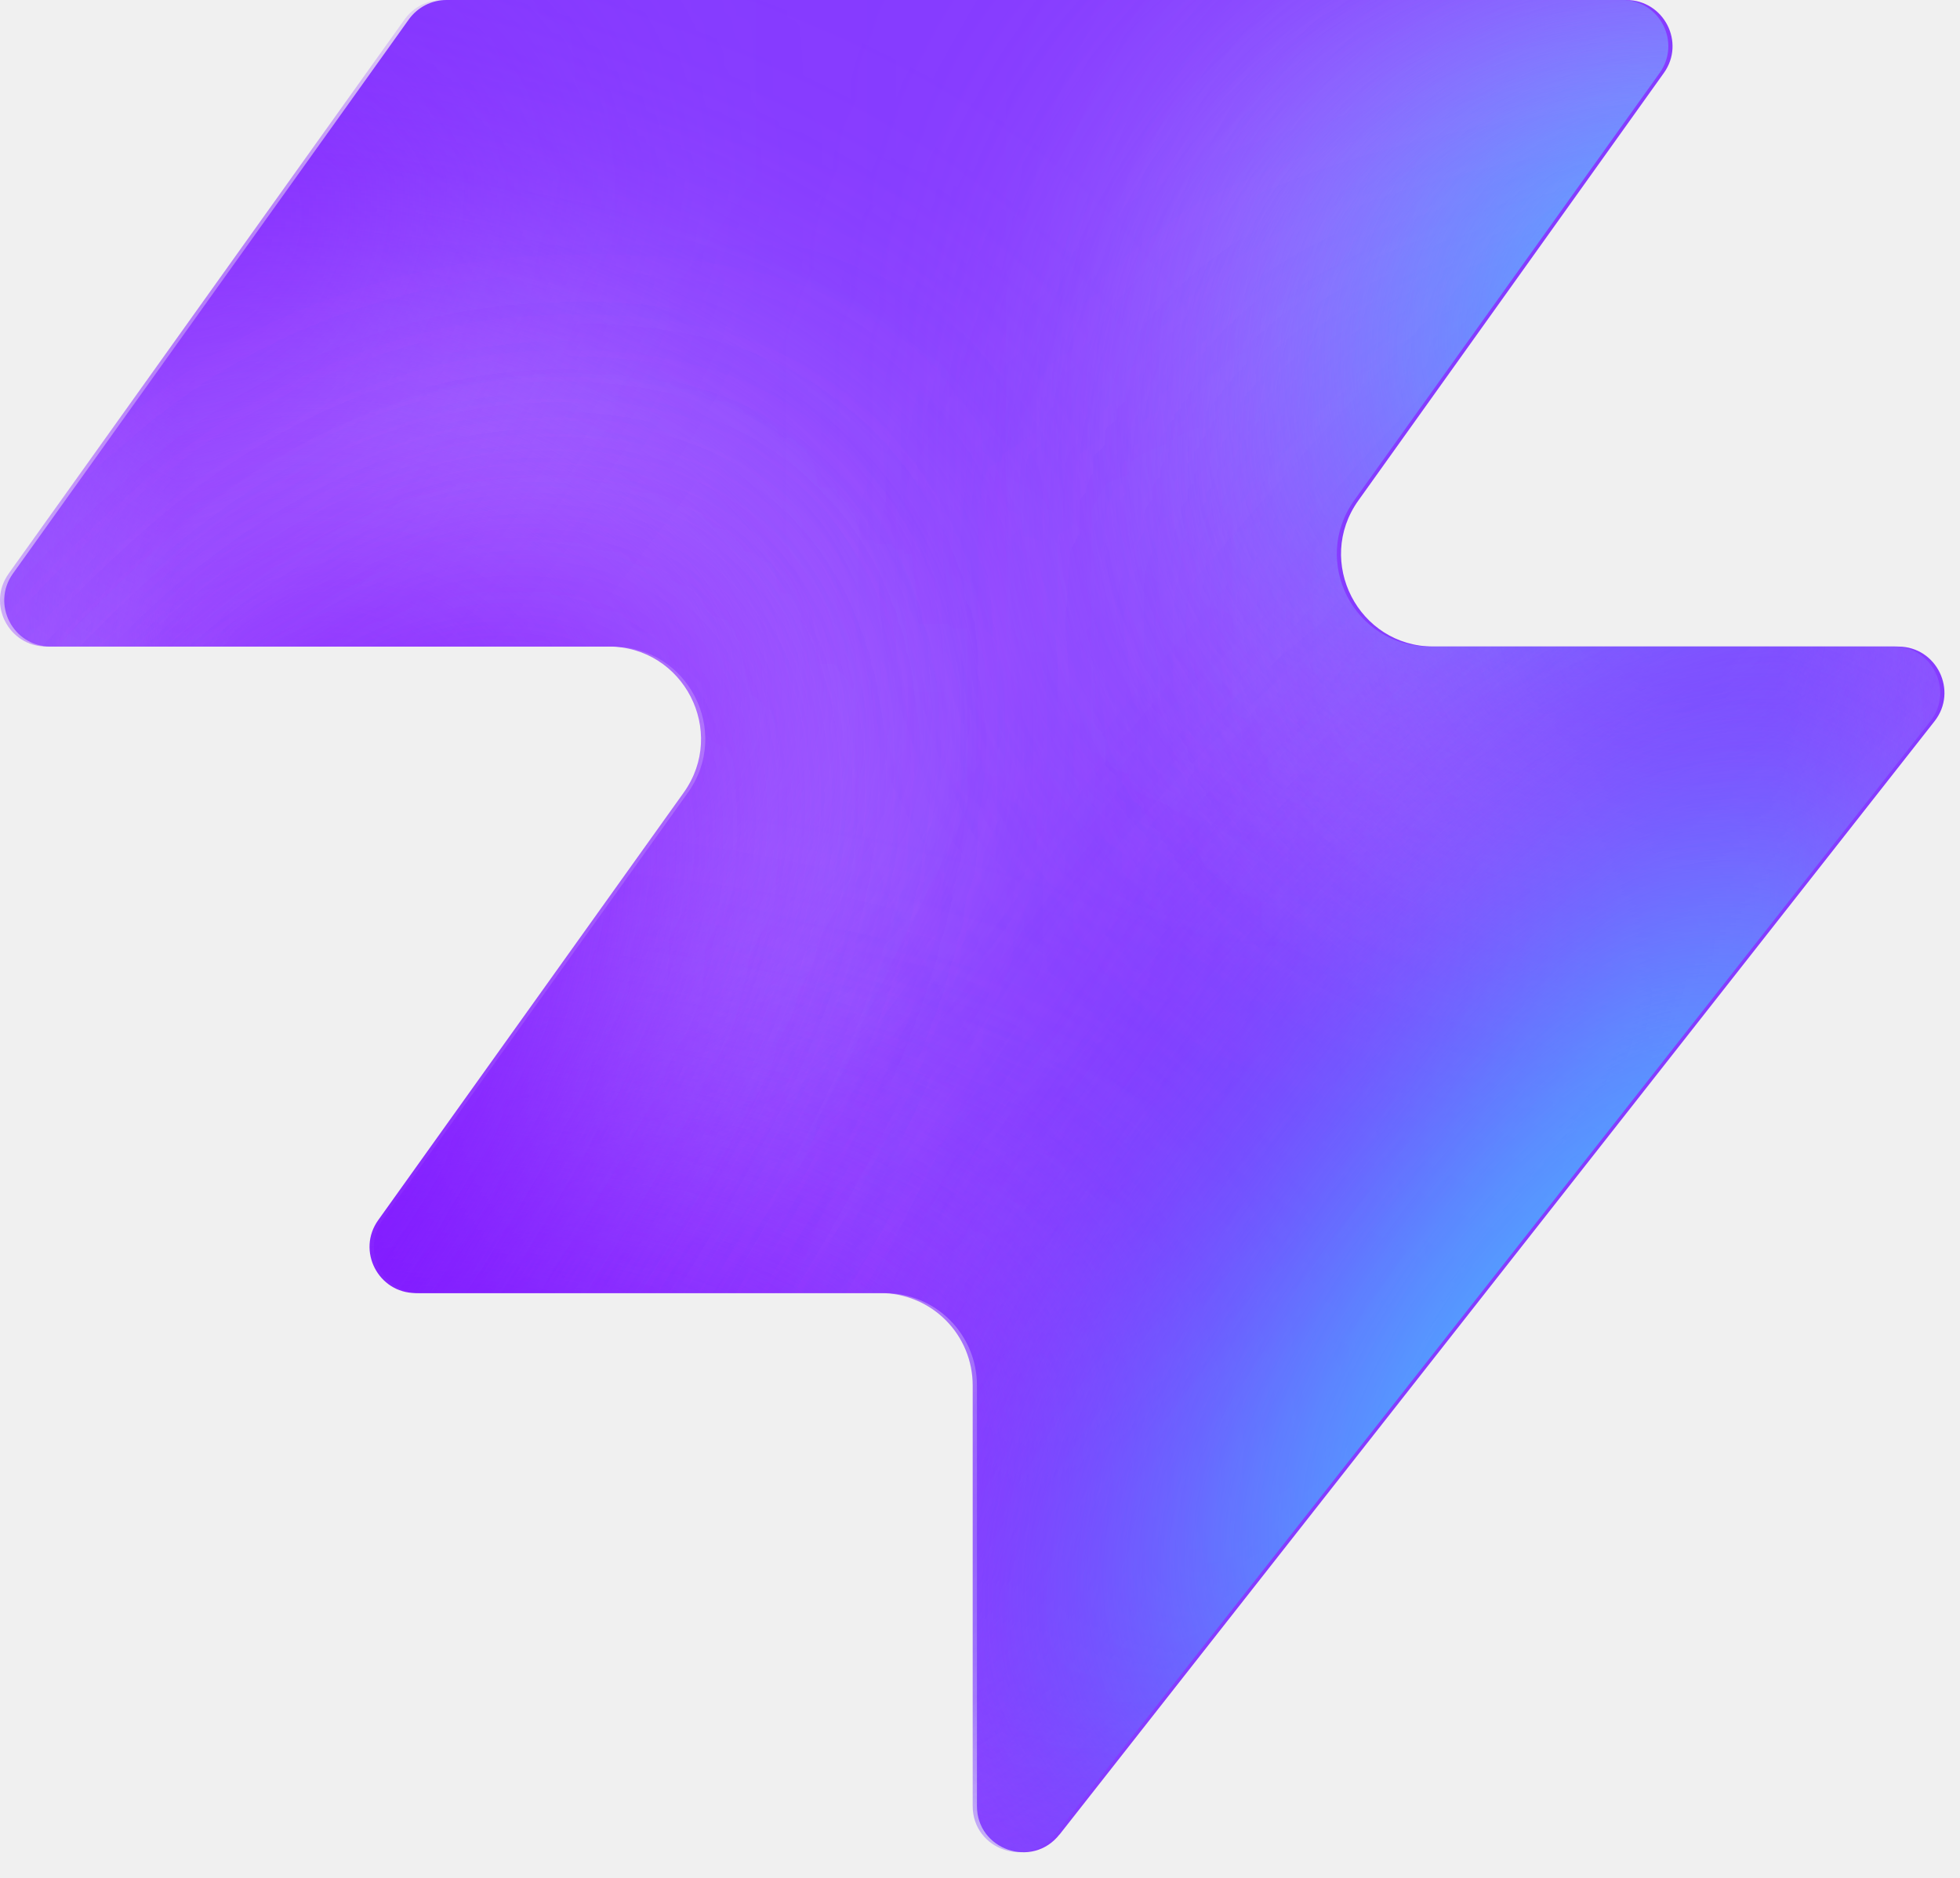
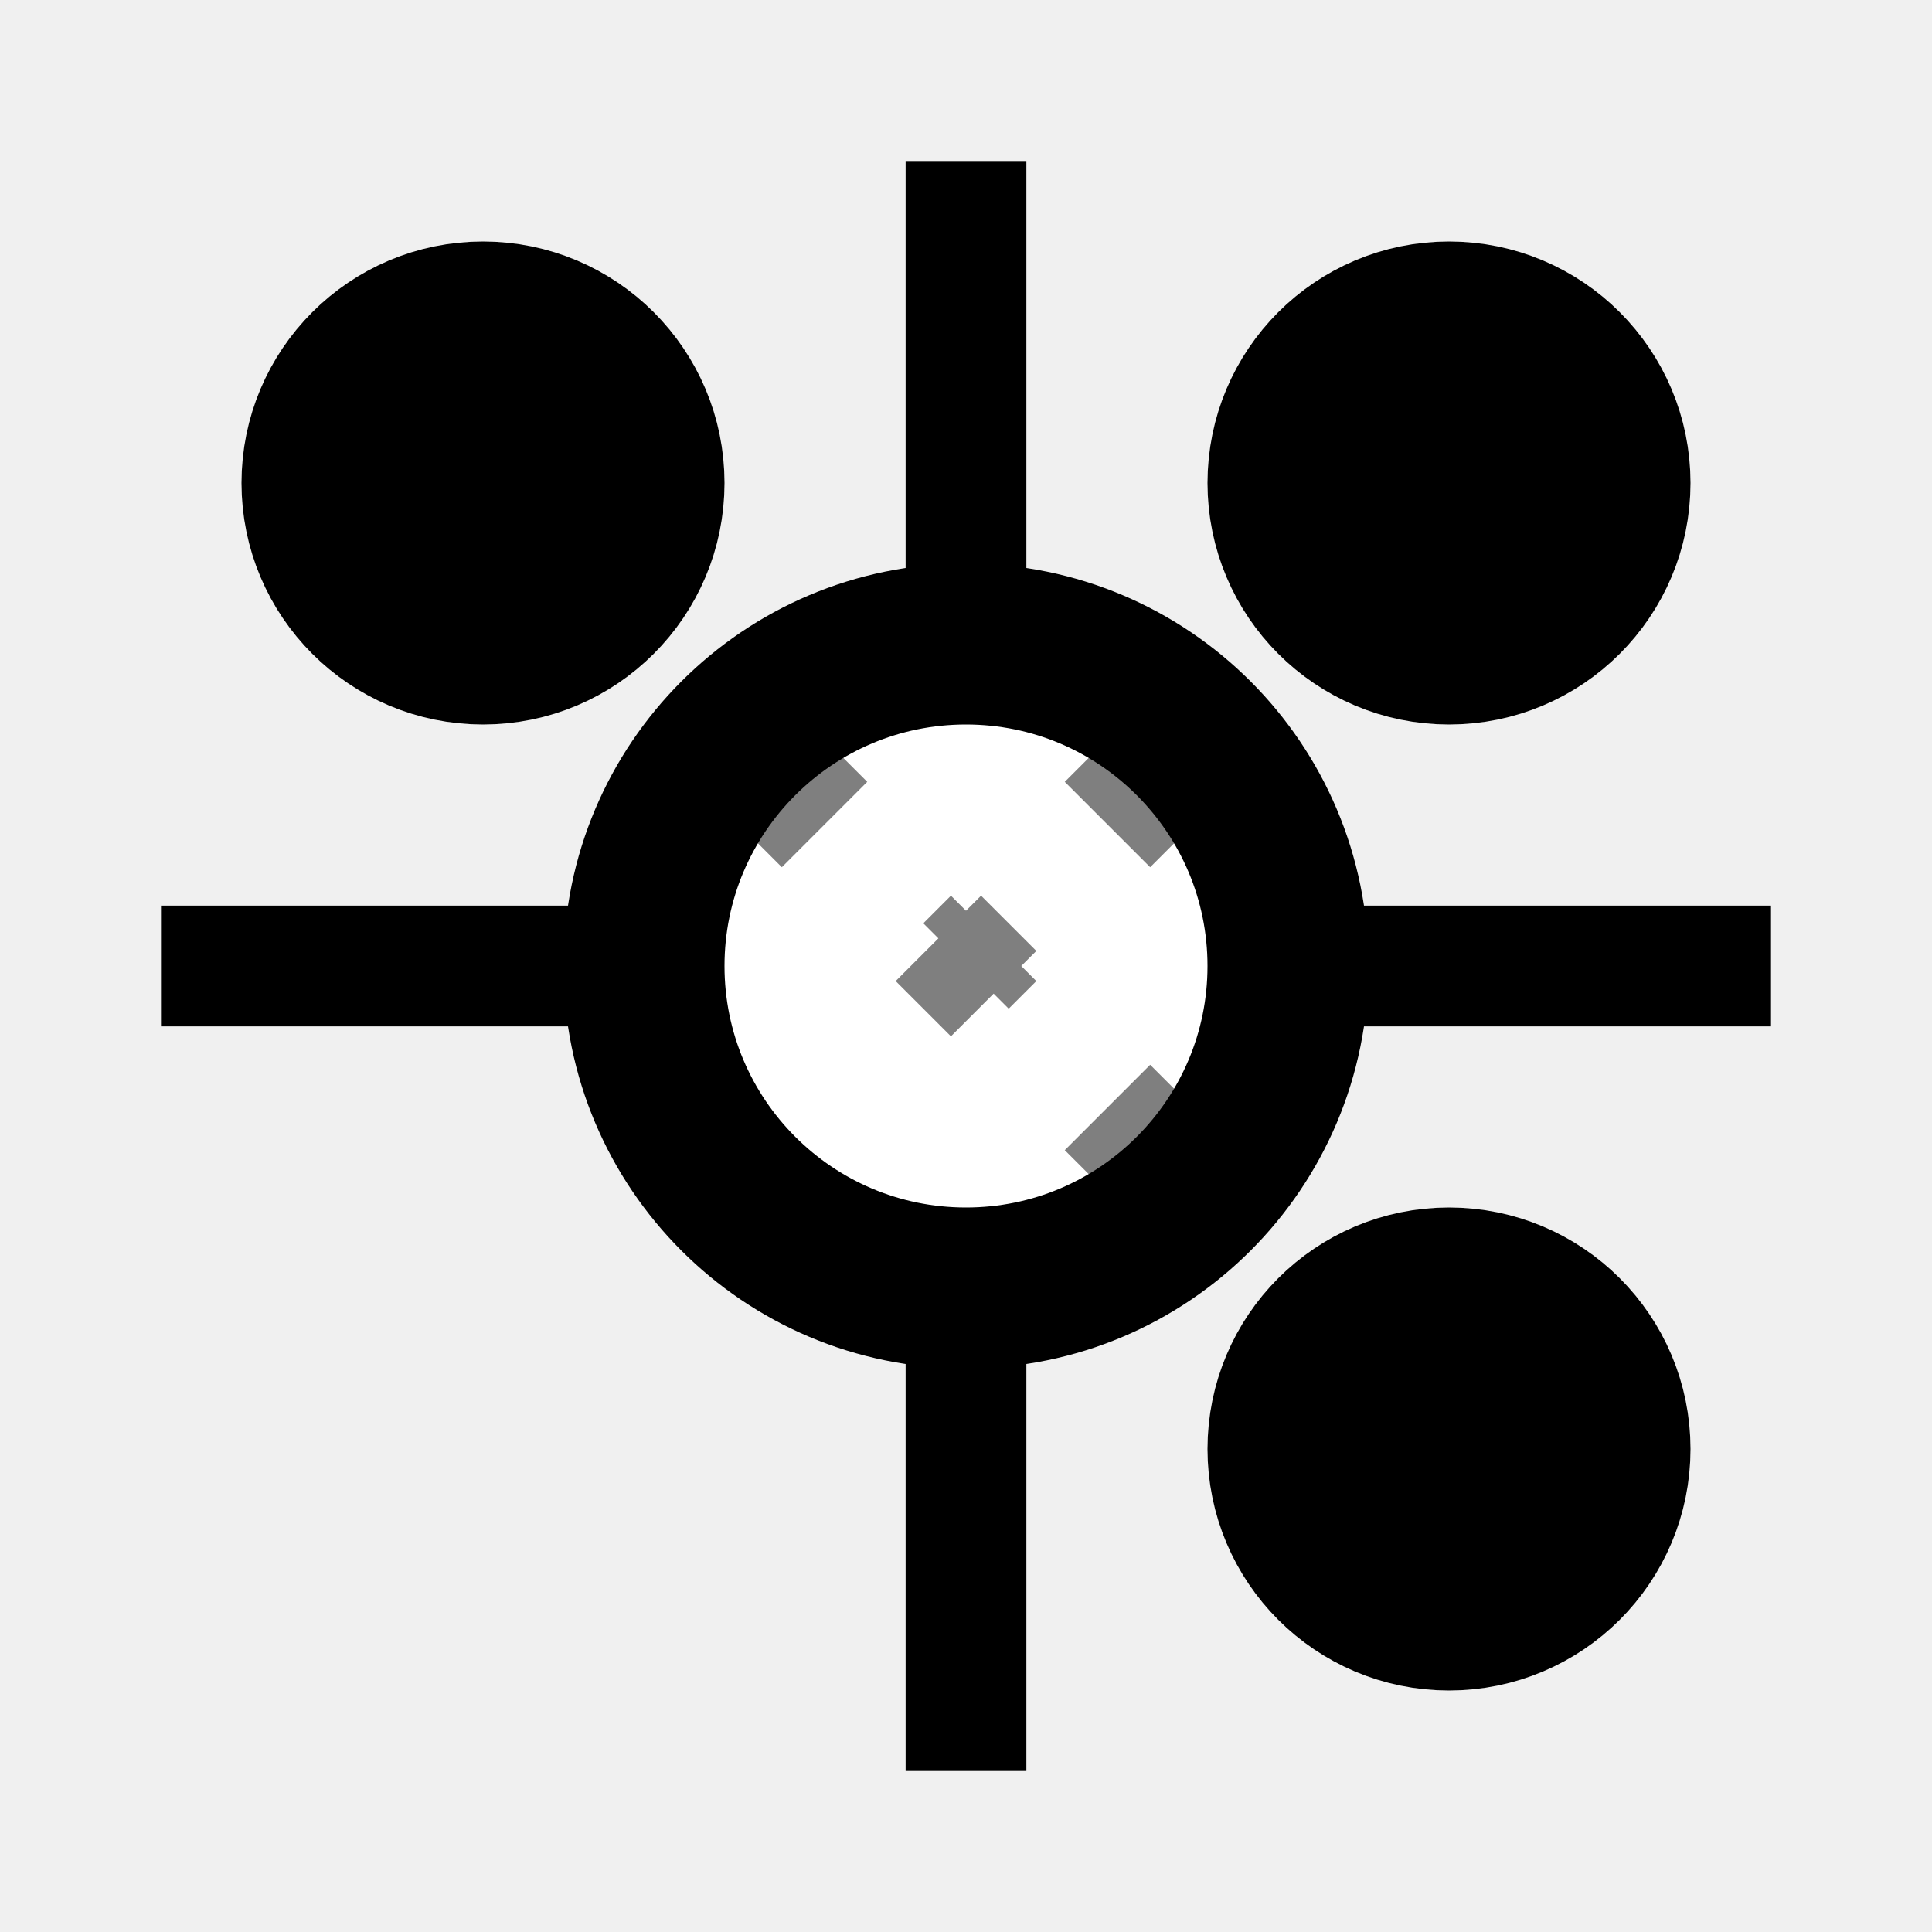
- <svg xmlns="http://www.w3.org/2000/svg" width="48" height="46" fill="none" viewBox="0 0 48 46">
-   <path fill="#863bff" d="M25.946 44.938c-.664.845-2.021.375-2.021-.698V33.937a2.26 2.26 0 0 0-2.262-2.262H10.287c-.92 0-1.456-1.04-.92-1.788l7.48-10.471c1.07-1.497 0-3.578-1.842-3.578H1.237c-.92 0-1.456-1.04-.92-1.788L10.013.474c.214-.297.556-.474.92-.474h28.894c.92 0 1.456 1.04.92 1.788l-7.48 10.471c-1.07 1.498 0 3.579 1.842 3.579h11.377c.943 0 1.473 1.088.89 1.83L25.947 44.94z" style="fill:#863bff;fill:color(display-p3 .525 .23 1);fill-opacity:1" />
-   <mask id="a" width="48" height="46" x="0" y="0" maskUnits="userSpaceOnUse" style="mask-type:alpha">
-     <path fill="#000" d="M25.842 44.938c-.664.844-2.021.375-2.021-.698V33.937a2.26 2.26 0 0 0-2.262-2.262H10.183c-.92 0-1.456-1.04-.92-1.788l7.48-10.471c1.07-1.498 0-3.579-1.842-3.579H1.133c-.92 0-1.456-1.04-.92-1.787L9.91.473c.214-.297.556-.474.92-.474h28.894c.92 0 1.456 1.04.92 1.788l-7.48 10.471c-1.07 1.498 0 3.578 1.842 3.578h11.377c.943 0 1.473 1.088.89 1.832L25.843 44.94z" style="fill:#000;fill-opacity:1" />
-   </mask>
-   <g mask="url(#a)">
-     <g filter="url(#b)">
-       <ellipse cx="5.508" cy="14.704" fill="#ede6ff" rx="5.508" ry="14.704" style="fill:#ede6ff;fill:color(display-p3 .927 .903 1);fill-opacity:1" transform="matrix(.00324 1 1 -.00324 -4.47 31.516)" />
-     </g>
-     <g filter="url(#c)">
-       <ellipse cx="10.399" cy="29.851" fill="#ede6ff" rx="10.399" ry="29.851" style="fill:#ede6ff;fill:color(display-p3 .927 .903 1);fill-opacity:1" transform="matrix(.00324 1 1 -.00324 -39.328 7.883)" />
-     </g>
-     <g filter="url(#d)">
-       <ellipse cx="5.508" cy="30.487" fill="#7e14ff" rx="5.508" ry="30.487" style="fill:#7e14ff;fill:color(display-p3 .492 .077 1);fill-opacity:1" transform="rotate(89.814 -25.913 -14.639)scale(1 -1)" />
-     </g>
-     <g filter="url(#e)">
-       <ellipse cx="5.508" cy="30.599" fill="#7e14ff" rx="5.508" ry="30.599" style="fill:#7e14ff;fill:color(display-p3 .492 .077 1);fill-opacity:1" transform="rotate(89.814 -32.644 -3.334)scale(1 -1)" />
-     </g>
-     <g filter="url(#f)">
-       <ellipse cx="5.508" cy="30.599" fill="#7e14ff" rx="5.508" ry="30.599" style="fill:#7e14ff;fill:color(display-p3 .492 .077 1);fill-opacity:1" transform="matrix(.00324 1 1 -.00324 -34.34 30.47)" />
-     </g>
-     <g filter="url(#g)">
-       <ellipse cx="14.072" cy="22.078" fill="#ede6ff" rx="14.072" ry="22.078" style="fill:#ede6ff;fill:color(display-p3 .927 .903 1);fill-opacity:1" transform="rotate(93.35 24.506 48.493)scale(-1 1)" />
-     </g>
-     <g filter="url(#h)">
-       <ellipse cx="3.47" cy="21.501" fill="#7e14ff" rx="3.47" ry="21.501" style="fill:#7e14ff;fill:color(display-p3 .492 .077 1);fill-opacity:1" transform="rotate(89.009 28.708 47.59)scale(-1 1)" />
-     </g>
-     <g filter="url(#i)">
-       <ellipse cx="3.47" cy="21.501" fill="#7e14ff" rx="3.47" ry="21.501" style="fill:#7e14ff;fill:color(display-p3 .492 .077 1);fill-opacity:1" transform="rotate(89.009 28.708 47.59)scale(-1 1)" />
-     </g>
-     <g filter="url(#j)">
-       <ellipse cx=".387" cy="8.972" fill="#7e14ff" rx="4.407" ry="29.108" style="fill:#7e14ff;fill:color(display-p3 .492 .077 1);fill-opacity:1" transform="rotate(39.51 .387 8.972)" />
-     </g>
-     <g filter="url(#k)">
-       <ellipse cx="47.523" cy="-6.092" fill="#7e14ff" rx="4.407" ry="29.108" style="fill:#7e14ff;fill:color(display-p3 .492 .077 1);fill-opacity:1" transform="rotate(37.892 47.523 -6.092)" />
-     </g>
-     <g filter="url(#l)">
-       <ellipse cx="41.412" cy="6.333" fill="#47bfff" rx="5.971" ry="9.665" style="fill:#47bfff;fill:color(display-p3 .28 .748 1);fill-opacity:1" transform="rotate(37.892 41.412 6.333)" />
-     </g>
-     <g filter="url(#m)">
-       <ellipse cx="-1.879" cy="38.332" fill="#7e14ff" rx="4.407" ry="29.108" style="fill:#7e14ff;fill:color(display-p3 .492 .077 1);fill-opacity:1" transform="rotate(37.892 -1.88 38.332)" />
-     </g>
-     <g filter="url(#n)">
-       <ellipse cx="-1.879" cy="38.332" fill="#7e14ff" rx="4.407" ry="29.108" style="fill:#7e14ff;fill:color(display-p3 .492 .077 1);fill-opacity:1" transform="rotate(37.892 -1.88 38.332)" />
-     </g>
-     <g filter="url(#o)">
-       <ellipse cx="35.651" cy="29.907" fill="#7e14ff" rx="4.407" ry="29.108" style="fill:#7e14ff;fill:color(display-p3 .492 .077 1);fill-opacity:1" transform="rotate(37.892 35.651 29.907)" />
-     </g>
-     <g filter="url(#p)">
-       <ellipse cx="38.418" cy="32.4" fill="#47bfff" rx="5.971" ry="15.297" style="fill:#47bfff;fill:color(display-p3 .28 .748 1);fill-opacity:1" transform="rotate(37.892 38.418 32.4)" />
-     </g>
-   </g>
-   <defs>
-     <filter id="b" width="60.045" height="41.654" x="-19.77" y="16.149" color-interpolation-filters="sRGB" filterUnits="userSpaceOnUse">
-       <feFlood flood-opacity="0" result="BackgroundImageFix" />
-       <feBlend in="SourceGraphic" in2="BackgroundImageFix" result="shape" />
-       <feGaussianBlur result="effect1_foregroundBlur_2002_17158" stdDeviation="7.659" />
-     </filter>
-     <filter id="c" width="90.34" height="51.437" x="-54.613" y="-7.533" color-interpolation-filters="sRGB" filterUnits="userSpaceOnUse">
-       <feFlood flood-opacity="0" result="BackgroundImageFix" />
-       <feBlend in="SourceGraphic" in2="BackgroundImageFix" result="shape" />
-       <feGaussianBlur result="effect1_foregroundBlur_2002_17158" stdDeviation="7.659" />
-     </filter>
-     <filter id="d" width="79.355" height="29.4" x="-49.64" y="2.03" color-interpolation-filters="sRGB" filterUnits="userSpaceOnUse">
-       <feFlood flood-opacity="0" result="BackgroundImageFix" />
-       <feBlend in="SourceGraphic" in2="BackgroundImageFix" result="shape" />
-       <feGaussianBlur result="effect1_foregroundBlur_2002_17158" stdDeviation="4.596" />
-     </filter>
-     <filter id="e" width="79.579" height="29.4" x="-45.045" y="20.029" color-interpolation-filters="sRGB" filterUnits="userSpaceOnUse">
-       <feFlood flood-opacity="0" result="BackgroundImageFix" />
-       <feBlend in="SourceGraphic" in2="BackgroundImageFix" result="shape" />
-       <feGaussianBlur result="effect1_foregroundBlur_2002_17158" stdDeviation="4.596" />
-     </filter>
-     <filter id="f" width="79.579" height="29.4" x="-43.513" y="21.178" color-interpolation-filters="sRGB" filterUnits="userSpaceOnUse">
-       <feFlood flood-opacity="0" result="BackgroundImageFix" />
-       <feBlend in="SourceGraphic" in2="BackgroundImageFix" result="shape" />
-       <feGaussianBlur result="effect1_foregroundBlur_2002_17158" stdDeviation="4.596" />
-     </filter>
-     <filter id="g" width="74.749" height="58.852" x="15.756" y="-17.901" color-interpolation-filters="sRGB" filterUnits="userSpaceOnUse">
-       <feFlood flood-opacity="0" result="BackgroundImageFix" />
-       <feBlend in="SourceGraphic" in2="BackgroundImageFix" result="shape" />
-       <feGaussianBlur result="effect1_foregroundBlur_2002_17158" stdDeviation="7.659" />
-     </filter>
-     <filter id="h" width="61.377" height="25.362" x="23.548" y="2.284" color-interpolation-filters="sRGB" filterUnits="userSpaceOnUse">
-       <feFlood flood-opacity="0" result="BackgroundImageFix" />
-       <feBlend in="SourceGraphic" in2="BackgroundImageFix" result="shape" />
-       <feGaussianBlur result="effect1_foregroundBlur_2002_17158" stdDeviation="4.596" />
-     </filter>
-     <filter id="i" width="61.377" height="25.362" x="23.548" y="2.284" color-interpolation-filters="sRGB" filterUnits="userSpaceOnUse">
-       <feFlood flood-opacity="0" result="BackgroundImageFix" />
-       <feBlend in="SourceGraphic" in2="BackgroundImageFix" result="shape" />
-       <feGaussianBlur result="effect1_foregroundBlur_2002_17158" stdDeviation="4.596" />
-     </filter>
-     <filter id="j" width="56.045" height="63.649" x="-27.636" y="-22.853" color-interpolation-filters="sRGB" filterUnits="userSpaceOnUse">
-       <feFlood flood-opacity="0" result="BackgroundImageFix" />
-       <feBlend in="SourceGraphic" in2="BackgroundImageFix" result="shape" />
-       <feGaussianBlur result="effect1_foregroundBlur_2002_17158" stdDeviation="4.596" />
-     </filter>
-     <filter id="k" width="54.814" height="64.646" x="20.116" y="-38.415" color-interpolation-filters="sRGB" filterUnits="userSpaceOnUse">
-       <feFlood flood-opacity="0" result="BackgroundImageFix" />
-       <feBlend in="SourceGraphic" in2="BackgroundImageFix" result="shape" />
-       <feGaussianBlur result="effect1_foregroundBlur_2002_17158" stdDeviation="4.596" />
-     </filter>
-     <filter id="l" width="33.541" height="35.313" x="24.641" y="-11.323" color-interpolation-filters="sRGB" filterUnits="userSpaceOnUse">
-       <feFlood flood-opacity="0" result="BackgroundImageFix" />
-       <feBlend in="SourceGraphic" in2="BackgroundImageFix" result="shape" />
-       <feGaussianBlur result="effect1_foregroundBlur_2002_17158" stdDeviation="4.596" />
-     </filter>
-     <filter id="m" width="54.814" height="64.646" x="-29.286" y="6.009" color-interpolation-filters="sRGB" filterUnits="userSpaceOnUse">
-       <feFlood flood-opacity="0" result="BackgroundImageFix" />
-       <feBlend in="SourceGraphic" in2="BackgroundImageFix" result="shape" />
-       <feGaussianBlur result="effect1_foregroundBlur_2002_17158" stdDeviation="4.596" />
-     </filter>
-     <filter id="n" width="54.814" height="64.646" x="-29.286" y="6.009" color-interpolation-filters="sRGB" filterUnits="userSpaceOnUse">
-       <feFlood flood-opacity="0" result="BackgroundImageFix" />
-       <feBlend in="SourceGraphic" in2="BackgroundImageFix" result="shape" />
-       <feGaussianBlur result="effect1_foregroundBlur_2002_17158" stdDeviation="4.596" />
-     </filter>
-     <filter id="o" width="54.814" height="64.646" x="8.244" y="-2.416" color-interpolation-filters="sRGB" filterUnits="userSpaceOnUse">
-       <feFlood flood-opacity="0" result="BackgroundImageFix" />
-       <feBlend in="SourceGraphic" in2="BackgroundImageFix" result="shape" />
-       <feGaussianBlur result="effect1_foregroundBlur_2002_17158" stdDeviation="4.596" />
-     </filter>
-     <filter id="p" width="39.409" height="43.623" x="18.713" y="10.588" color-interpolation-filters="sRGB" filterUnits="userSpaceOnUse">
-       <feFlood flood-opacity="0" result="BackgroundImageFix" />
-       <feBlend in="SourceGraphic" in2="BackgroundImageFix" result="shape" />
-       <feGaussianBlur result="effect1_foregroundBlur_2002_17158" stdDeviation="4.596" />
-     </filter>
-   </defs>
+ <svg xmlns="http://www.w3.org/2000/svg" viewBox="0 0 24 24" fill="none" stroke="#000000" stroke-width="2">
+   <path d="M12 2v20M2 12h20" stroke="#000000" stroke-width="1.5" />
+   <circle cx="12" cy="12" r="4" fill="white" />
+   <circle cx="6" cy="6" r="2" fill="#000000" />
+   <circle cx="18" cy="18" r="2" fill="#000000" />
+   <circle cx="18" cy="6" r="2" fill="#000000" />
+   <path d="M6 6L12 12M18 6L12 12M18 18L12 12" stroke="#000000" stroke-width="1.5" stroke-dasharray="2 2" opacity="0.5" />
</svg>
